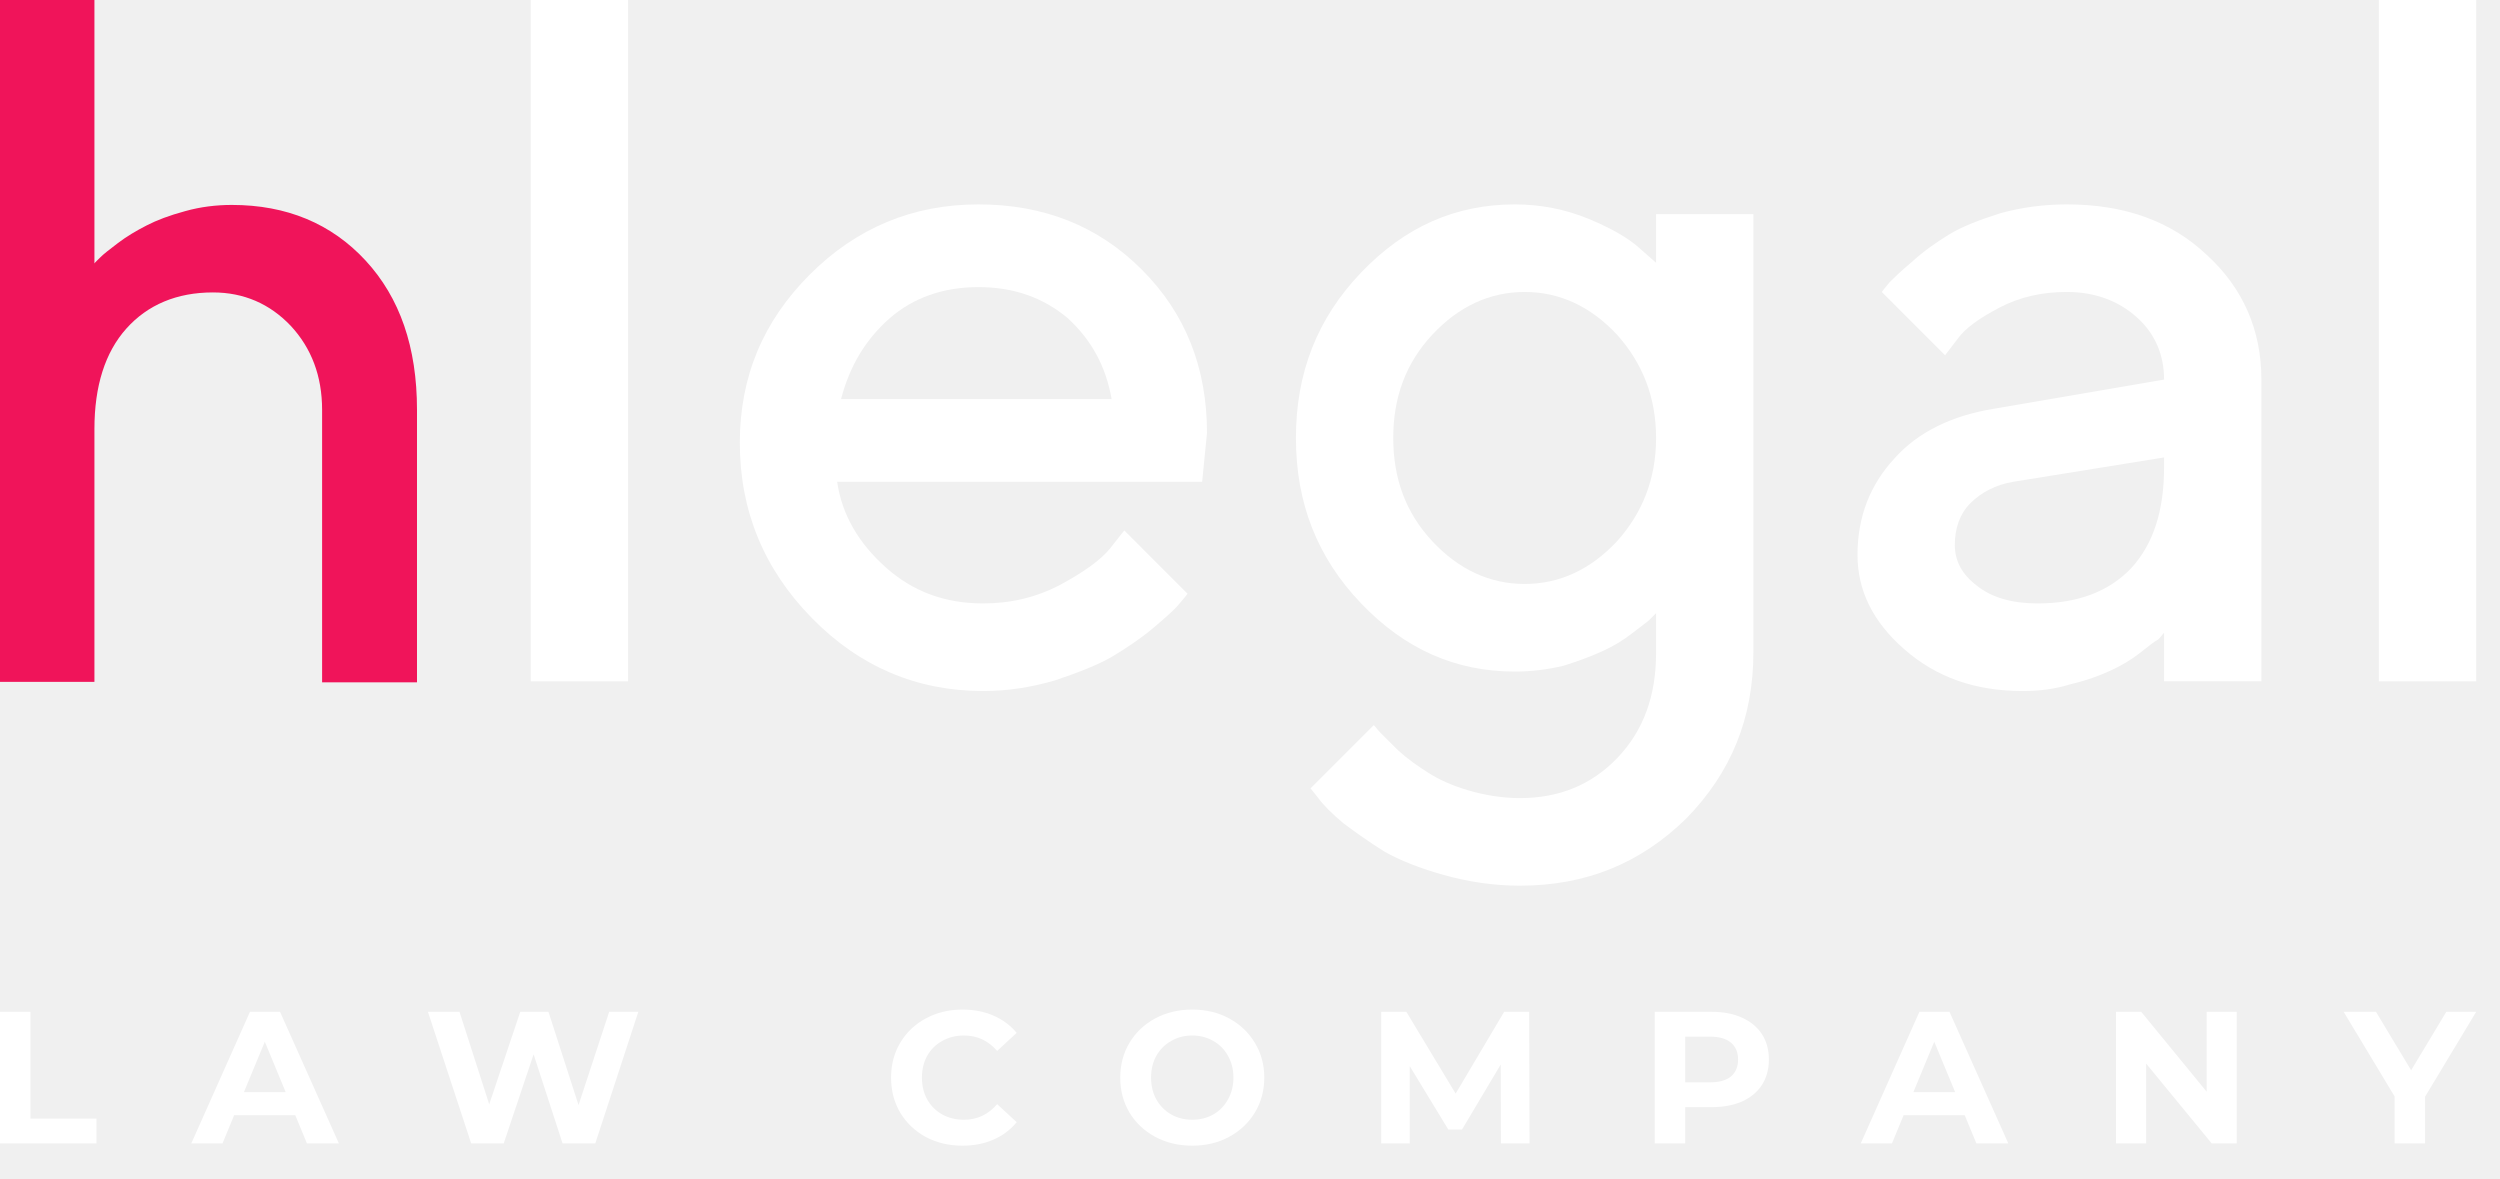
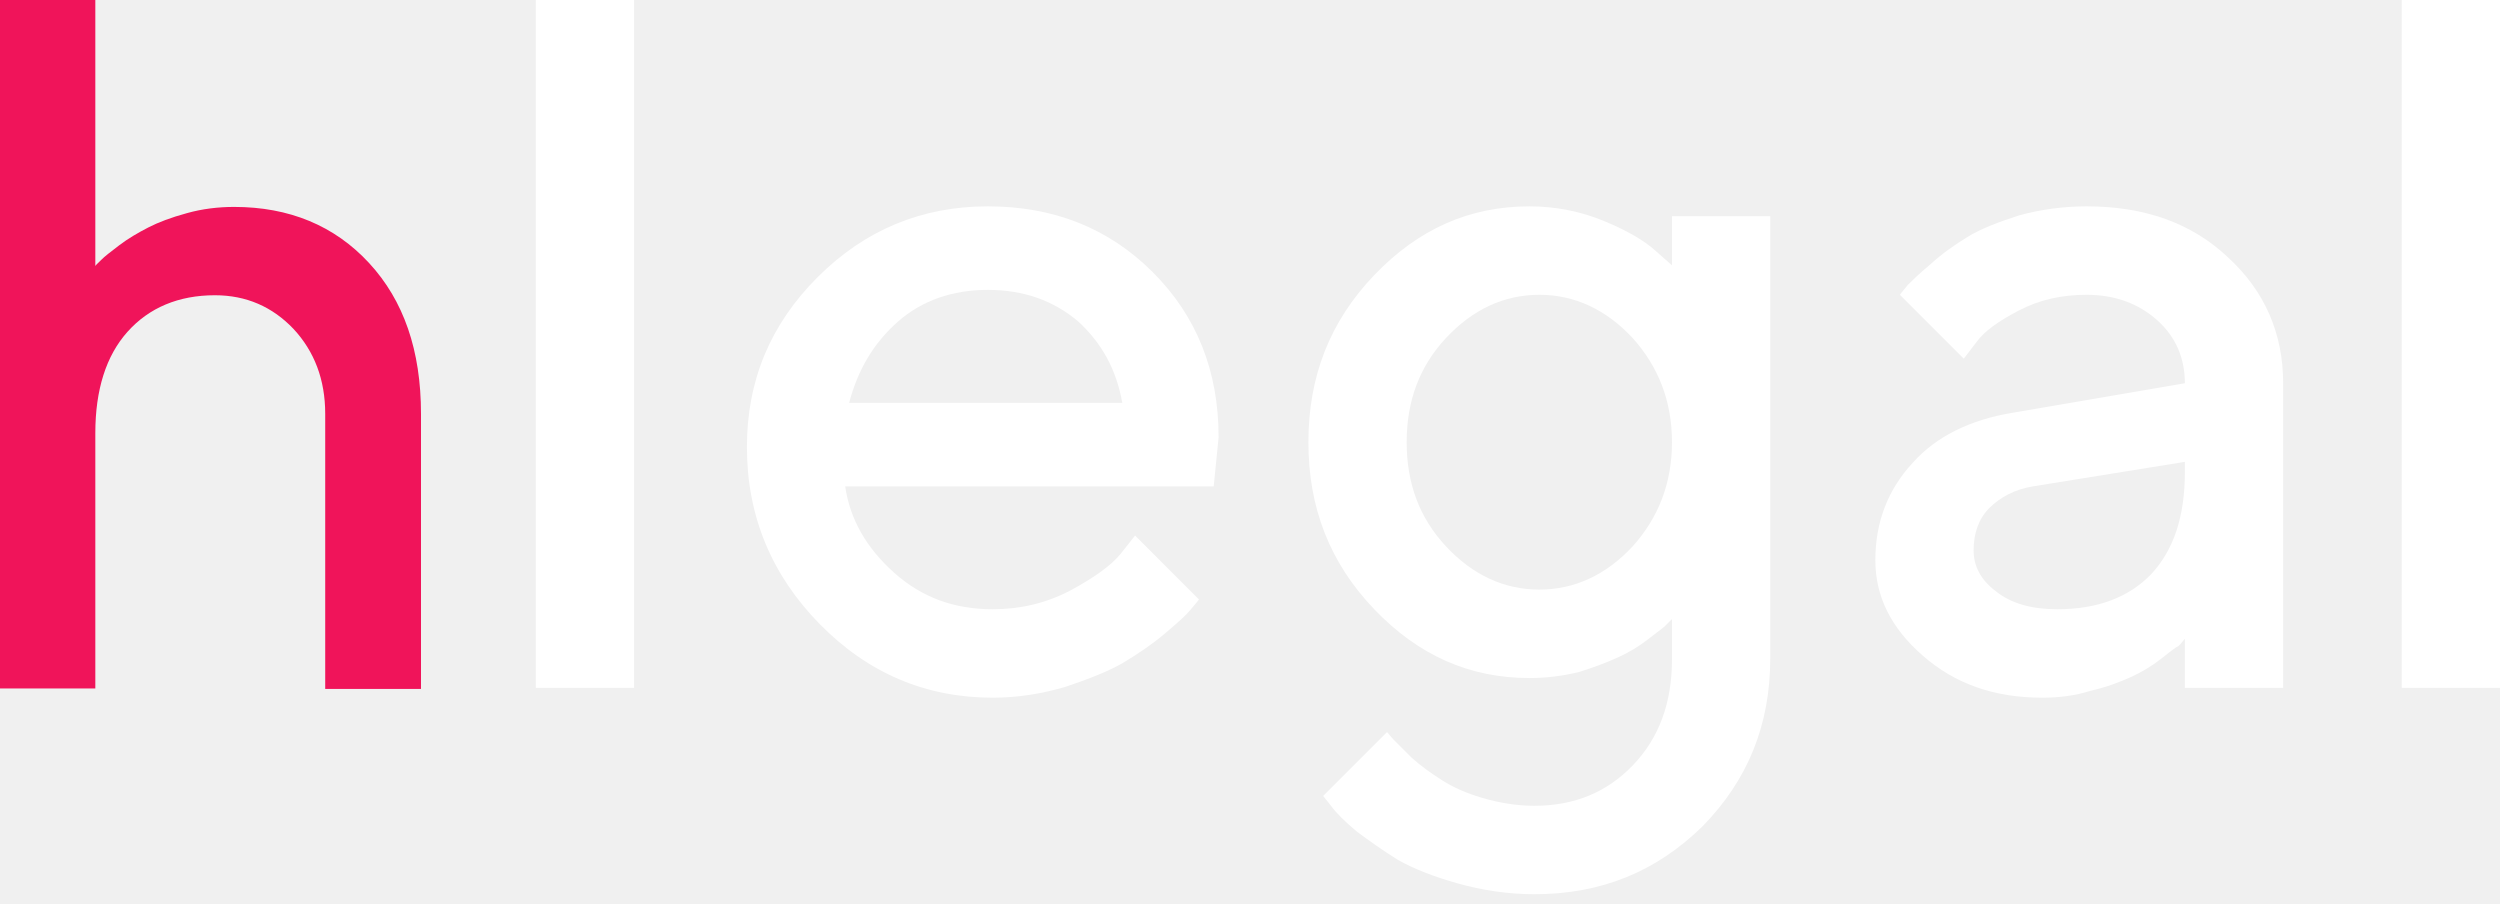
- <svg xmlns="http://www.w3.org/2000/svg" width="70" height="33" viewBox="0 0 70 33" fill="none">
-   <path d="M2.644 0H0V19.093H2.644V12.009C2.644 10.811 2.942 9.866 3.538 9.2C4.134 8.534 4.95 8.188 5.961 8.188C6.829 8.188 7.555 8.508 8.138 9.12C8.721 9.746 9.019 10.531 9.019 11.477V19.106H11.676V11.477C11.676 9.719 11.196 8.335 10.237 7.296C9.278 6.258 8.021 5.738 6.492 5.738C6.052 5.738 5.611 5.792 5.184 5.912C4.743 6.031 4.393 6.164 4.108 6.311C3.823 6.457 3.551 6.617 3.304 6.804C3.058 6.99 2.89 7.123 2.812 7.203C2.734 7.283 2.67 7.336 2.644 7.376V0Z" fill="#F0145A" />
-   <path d="M17.586 0H14.86V19.077H17.586V0Z" fill="white" />
-   <path d="M33.66 13.49L33.796 12.127C33.796 10.301 33.197 8.775 31.97 7.549C30.744 6.322 29.218 5.723 27.392 5.723C25.566 5.723 23.985 6.377 22.677 7.685C21.369 8.993 20.715 10.546 20.715 12.399C20.715 14.307 21.396 15.942 22.732 17.305C24.067 18.668 25.675 19.349 27.528 19.349C28.236 19.349 28.891 19.24 29.545 19.049C30.199 18.831 30.744 18.613 31.125 18.395C31.534 18.15 31.943 17.877 32.297 17.578C32.651 17.278 32.897 17.06 33.006 16.923C33.115 16.787 33.197 16.705 33.251 16.624L31.48 14.852L31.071 15.37C30.798 15.697 30.335 16.024 29.681 16.378C29 16.733 28.291 16.896 27.528 16.896C26.465 16.896 25.566 16.569 24.803 15.888C24.04 15.207 23.576 14.416 23.44 13.49H33.66ZM27.392 8.039C28.4 8.039 29.218 8.339 29.899 8.911C30.553 9.511 30.962 10.247 31.125 11.173H23.549C23.794 10.247 24.23 9.511 24.912 8.911C25.566 8.339 26.411 8.039 27.392 8.039Z" fill="white" />
-   <path d="M46.37 18.286C46.37 19.485 46.015 20.466 45.279 21.229C44.571 21.965 43.672 22.347 42.554 22.347C42.064 22.347 41.573 22.265 41.11 22.129C40.647 21.992 40.292 21.829 39.992 21.638C39.693 21.447 39.42 21.257 39.148 21.011C38.902 20.766 38.739 20.602 38.657 20.521C38.575 20.439 38.521 20.357 38.466 20.303L36.695 22.074L36.913 22.347C37.049 22.537 37.294 22.783 37.621 23.055C37.949 23.3 38.33 23.573 38.766 23.846C39.202 24.091 39.747 24.309 40.428 24.5C41.11 24.69 41.818 24.799 42.554 24.799C44.407 24.799 45.934 24.173 47.214 22.919C48.468 21.638 49.095 20.112 49.095 18.259V5.995H46.37V7.358L45.906 6.949C45.606 6.676 45.143 6.404 44.489 6.131C43.835 5.859 43.127 5.723 42.418 5.723C40.755 5.723 39.338 6.349 38.112 7.63C36.886 8.911 36.286 10.437 36.286 12.263C36.286 14.089 36.886 15.615 38.112 16.896C39.338 18.177 40.755 18.804 42.418 18.804C42.881 18.804 43.317 18.749 43.781 18.64C44.217 18.504 44.571 18.368 44.871 18.232C45.17 18.095 45.443 17.932 45.688 17.741C45.934 17.55 46.124 17.414 46.179 17.36L46.37 17.169V18.286ZM39.011 12.263C39.011 11.119 39.366 10.165 40.102 9.374C40.837 8.584 41.709 8.175 42.691 8.175C43.672 8.175 44.544 8.584 45.279 9.374C45.988 10.165 46.37 11.119 46.37 12.263C46.37 13.408 45.988 14.362 45.279 15.152C44.544 15.942 43.672 16.351 42.691 16.351C41.709 16.351 40.837 15.942 40.102 15.152C39.366 14.362 39.011 13.408 39.011 12.263Z" fill="white" />
-   <path d="M63.319 19.076V10.628C63.319 9.238 62.802 8.066 61.793 7.14C60.785 6.186 59.477 5.723 57.869 5.723C57.242 5.723 56.615 5.804 56.016 5.968C55.416 6.159 54.926 6.349 54.572 6.567C54.217 6.785 53.863 7.031 53.536 7.331C53.209 7.603 53.018 7.794 52.909 7.903C52.827 8.012 52.746 8.094 52.691 8.175L54.462 9.947L54.817 9.483C55.035 9.184 55.416 8.911 55.989 8.611C56.561 8.312 57.188 8.175 57.869 8.175C58.659 8.175 59.313 8.421 59.831 8.884C60.349 9.347 60.594 9.947 60.594 10.628L55.825 11.446C54.653 11.636 53.699 12.1 53.045 12.836C52.364 13.571 52.01 14.471 52.01 15.534C52.01 16.542 52.446 17.414 53.318 18.177C54.217 18.967 55.307 19.349 56.643 19.349C57.106 19.349 57.542 19.294 57.978 19.158C58.441 19.049 58.796 18.913 59.095 18.777C59.395 18.64 59.668 18.477 59.913 18.286C60.158 18.095 60.322 17.959 60.431 17.904C60.513 17.823 60.567 17.741 60.594 17.714V19.076H63.319ZM57.051 16.896C56.343 16.896 55.771 16.733 55.362 16.406C54.926 16.079 54.735 15.697 54.735 15.261C54.735 14.798 54.871 14.389 55.171 14.089C55.471 13.789 55.88 13.571 56.37 13.49L60.594 12.808V13.081C60.594 14.307 60.294 15.234 59.668 15.915C59.041 16.569 58.169 16.896 57.051 16.896Z" fill="white" />
-   <path d="M69.334 0H66.608V19.077H69.334V0Z" fill="white" />
-   <path d="M0 28.331H0.853V31.321H2.701V32.016H0V28.331Z" fill="white" />
-   <path d="M8.268 31.226H6.556L6.23 32.016H5.356L6.999 28.331H7.841L9.489 32.016H8.594L8.268 31.226ZM7.999 30.579L7.415 29.168L6.83 30.579H7.999Z" fill="white" />
-   <path d="M17.873 28.331L16.668 32.016H15.752L14.941 29.521L14.104 32.016H13.193L11.982 28.331H12.866L13.698 30.921L14.567 28.331H15.357L16.199 30.942L17.057 28.331H17.873Z" fill="white" />
-   <path d="M26.946 32.079C26.57 32.079 26.23 31.998 25.924 31.837C25.622 31.672 25.384 31.446 25.208 31.158C25.036 30.867 24.95 30.538 24.95 30.173C24.95 29.808 25.036 29.482 25.208 29.194C25.384 28.903 25.622 28.677 25.924 28.515C26.23 28.35 26.572 28.268 26.951 28.268C27.27 28.268 27.558 28.324 27.814 28.436C28.074 28.548 28.292 28.71 28.467 28.92L27.92 29.426C27.671 29.138 27.362 28.994 26.993 28.994C26.765 28.994 26.561 29.045 26.382 29.147C26.203 29.245 26.063 29.384 25.961 29.563C25.863 29.742 25.814 29.945 25.814 30.173C25.814 30.401 25.863 30.605 25.961 30.784C26.063 30.963 26.203 31.104 26.382 31.205C26.561 31.303 26.765 31.353 26.993 31.353C27.362 31.353 27.671 31.207 27.92 30.916L28.467 31.421C28.292 31.635 28.074 31.798 27.814 31.911C27.555 32.023 27.265 32.079 26.946 32.079Z" fill="white" />
-   <path d="M33.383 32.079C33.001 32.079 32.655 31.997 32.346 31.832C32.041 31.667 31.8 31.44 31.625 31.153C31.453 30.861 31.367 30.535 31.367 30.173C31.367 29.812 31.453 29.487 31.625 29.199C31.8 28.908 32.041 28.68 32.346 28.515C32.655 28.35 33.001 28.268 33.383 28.268C33.766 28.268 34.11 28.35 34.415 28.515C34.72 28.68 34.961 28.908 35.136 29.199C35.312 29.487 35.4 29.812 35.4 30.173C35.4 30.535 35.312 30.861 35.136 31.153C34.961 31.44 34.72 31.667 34.415 31.832C34.11 31.997 33.766 32.079 33.383 32.079ZM33.383 31.353C33.601 31.353 33.797 31.303 33.973 31.205C34.148 31.104 34.285 30.963 34.383 30.784C34.485 30.605 34.536 30.401 34.536 30.173C34.536 29.945 34.485 29.742 34.383 29.563C34.285 29.384 34.148 29.245 33.973 29.147C33.797 29.045 33.601 28.994 33.383 28.994C33.166 28.994 32.969 29.045 32.793 29.147C32.618 29.245 32.479 29.384 32.377 29.563C32.279 29.742 32.23 29.945 32.23 30.173C32.23 30.401 32.279 30.605 32.377 30.784C32.479 30.963 32.618 31.104 32.793 31.205C32.969 31.303 33.166 31.353 33.383 31.353Z" fill="white" />
-   <path d="M42.026 32.016L42.021 29.805L40.937 31.626H40.552L39.473 29.852V32.016H38.673V28.331H39.378L40.758 30.621L42.116 28.331H42.816L42.827 32.016H42.026Z" fill="white" />
-   <path d="M47.928 28.331C48.255 28.331 48.537 28.385 48.776 28.494C49.018 28.603 49.204 28.757 49.334 28.957C49.464 29.157 49.529 29.394 49.529 29.668C49.529 29.938 49.464 30.175 49.334 30.379C49.204 30.579 49.018 30.733 48.776 30.842C48.537 30.947 48.255 31 47.928 31H47.186V32.016H46.333V28.331H47.928ZM47.881 30.305C48.137 30.305 48.332 30.251 48.465 30.142C48.599 30.029 48.666 29.872 48.666 29.668C48.666 29.461 48.599 29.303 48.465 29.194C48.332 29.082 48.137 29.026 47.881 29.026H47.186V30.305H47.881Z" fill="white" />
-   <path d="M55.012 31.226H53.301L52.975 32.016H52.101L53.743 28.331H54.586L56.233 32.016H55.339L55.012 31.226ZM54.744 30.579L54.159 29.168L53.575 30.579H54.744Z" fill="white" />
-   <path d="M62.628 28.331V32.016H61.928L60.091 29.779V32.016H59.248V28.331H59.954L61.786 30.568V28.331H62.628Z" fill="white" />
-   <path d="M67.901 30.71V32.016H67.049V30.7L65.622 28.331H66.527L67.512 29.968L68.496 28.331H69.333L67.901 30.71Z" fill="white" />
+ <svg xmlns="http://www.w3.org/2000/svg" width="130" height="47" viewBox="0 0 130 47" fill="none">
+   <g id="Name">
+     <g id="Group">
+       <g id="Group_2">
+         <path id="h" d="M4.957 0H0V35.799H4.957V22.518C4.957 20.271 5.516 18.498 6.633 17.25C7.751 16.002 9.282 15.353 11.177 15.353C12.805 15.353 14.165 15.952 15.259 17.1C16.352 18.274 16.911 19.747 16.911 21.519V35.824H21.892V21.519C21.892 18.224 20.993 15.628 19.195 13.68C17.397 11.733 15.04 10.76 12.173 10.76C11.347 10.76 10.521 10.859 9.719 11.084C8.893 11.309 8.237 11.558 7.702 11.833C7.168 12.108 6.658 12.407 6.196 12.757C5.734 13.106 5.418 13.356 5.273 13.506C5.127 13.655 5.005 13.755 4.957 13.83V0Z" fill="#F0145A" />
+       </g>
+     </g>
+     <g id="Group_3">
+       <g id="Group_4">
+         <path id="Vector" d="M32.973 0H27.863V35.769H32.973V0Z" fill="white" />
+       </g>
+       <g id="Group_5">
+         <path id="Vector_2" d="M63.112 25.294L63.367 22.739C63.367 19.315 62.243 16.453 59.944 14.154C57.644 11.855 54.782 10.73 51.359 10.73C47.935 10.73 44.972 11.957 42.519 14.41C40.066 16.862 38.84 19.775 38.84 23.25C38.84 26.826 40.117 29.892 42.621 32.447C45.125 35.002 48.14 36.28 51.614 36.28C52.943 36.28 54.169 36.075 55.396 35.718C56.622 35.309 57.644 34.9 58.359 34.491C59.126 34.031 59.892 33.52 60.557 32.958C61.221 32.396 61.681 31.987 61.885 31.732C62.09 31.476 62.243 31.323 62.345 31.17L59.024 27.848L58.257 28.819C57.746 29.433 56.878 30.046 55.651 30.71C54.374 31.374 53.045 31.681 51.614 31.681C49.622 31.681 47.935 31.068 46.505 29.79C45.074 28.513 44.205 27.031 43.95 25.294H63.112ZM51.359 15.074C53.25 15.074 54.782 15.636 56.06 16.709C57.286 17.833 58.053 19.213 58.359 20.95H44.154C44.614 19.213 45.431 17.833 46.709 16.709C47.935 15.636 49.519 15.074 51.359 15.074Z" fill="white" />
+       </g>
+       <g id="Group_6">
+         <path id="Vector_3" d="M86.943 34.287C86.943 36.535 86.279 38.375 84.899 39.805C83.57 41.185 81.884 41.901 79.789 41.901C78.87 41.901 77.95 41.747 77.081 41.492C76.212 41.236 75.548 40.93 74.986 40.572C74.424 40.214 73.913 39.856 73.402 39.397C72.942 38.937 72.635 38.63 72.482 38.477C72.329 38.324 72.227 38.17 72.124 38.068L68.803 41.389L69.212 41.901C69.467 42.258 69.927 42.718 70.54 43.229C71.154 43.689 71.869 44.2 72.687 44.711C73.504 45.171 74.526 45.58 75.804 45.937C77.081 46.295 78.41 46.499 79.789 46.499C83.264 46.499 86.125 45.324 88.527 42.974C90.878 40.572 92.053 37.71 92.053 34.236V11.242H86.943V13.796L86.074 13.03C85.512 12.519 84.644 12.008 83.417 11.497C82.191 10.986 80.862 10.73 79.534 10.73C76.417 10.73 73.76 11.906 71.46 14.307C69.161 16.709 68.037 19.57 68.037 22.994C68.037 26.418 69.161 29.279 71.46 31.681C73.76 34.082 76.417 35.258 79.534 35.258C80.402 35.258 81.22 35.156 82.089 34.951C82.906 34.696 83.57 34.44 84.133 34.185C84.695 33.929 85.206 33.623 85.666 33.265C86.125 32.907 86.483 32.652 86.585 32.55L86.943 32.192V34.287ZM73.147 22.994C73.147 20.848 73.811 19.059 75.19 17.578C76.57 16.096 78.205 15.329 80.045 15.329C81.884 15.329 83.519 16.096 84.899 17.578C86.228 19.059 86.943 20.848 86.943 22.994C86.943 25.14 86.228 26.929 84.899 28.41C83.519 29.892 81.884 30.659 80.045 30.659C78.205 30.659 76.57 29.892 75.19 28.41C73.811 26.929 73.147 25.14 73.147 22.994Z" fill="white" />
+       </g>
+       <g id="Group_7">
+         <path id="Vector_4" d="M118.724 35.769V19.928C118.724 17.322 117.753 15.125 115.862 13.388C113.972 11.599 111.519 10.73 108.504 10.73C107.329 10.73 106.154 10.884 105.03 11.19C103.905 11.548 102.986 11.906 102.321 12.315C101.657 12.723 100.993 13.183 100.38 13.745C99.766 14.256 99.409 14.614 99.204 14.818C99.051 15.023 98.898 15.176 98.796 15.329L102.117 18.651L102.781 17.782C103.19 17.22 103.905 16.709 104.978 16.147C106.051 15.585 107.227 15.329 108.504 15.329C109.986 15.329 111.212 15.789 112.183 16.658C113.154 17.527 113.614 18.651 113.614 19.928L104.672 21.461C102.475 21.819 100.686 22.688 99.46 24.067C98.182 25.447 97.518 27.133 97.518 29.126C97.518 31.017 98.336 32.652 99.971 34.082C101.657 35.564 103.701 36.28 106.205 36.28C107.073 36.28 107.891 36.178 108.709 35.922C109.577 35.718 110.242 35.462 110.804 35.207C111.366 34.951 111.877 34.645 112.337 34.287C112.796 33.929 113.103 33.674 113.307 33.572C113.461 33.418 113.563 33.265 113.614 33.214V35.769H118.724ZM106.971 31.681C105.643 31.681 104.57 31.374 103.803 30.761C102.986 30.148 102.628 29.433 102.628 28.615C102.628 27.746 102.883 26.98 103.445 26.418C104.008 25.856 104.774 25.447 105.694 25.294L113.614 24.016V24.527C113.614 26.826 113.052 28.564 111.877 29.841C110.701 31.068 109.066 31.681 106.971 31.681Z" fill="white" />
+       </g>
+       <g id="Group_8">
+         <path id="Vector_5" d="M130 0H124.89V35.769H130V0Z" fill="white" />
+       </g>
+     </g>
+   </g>
</svg>
